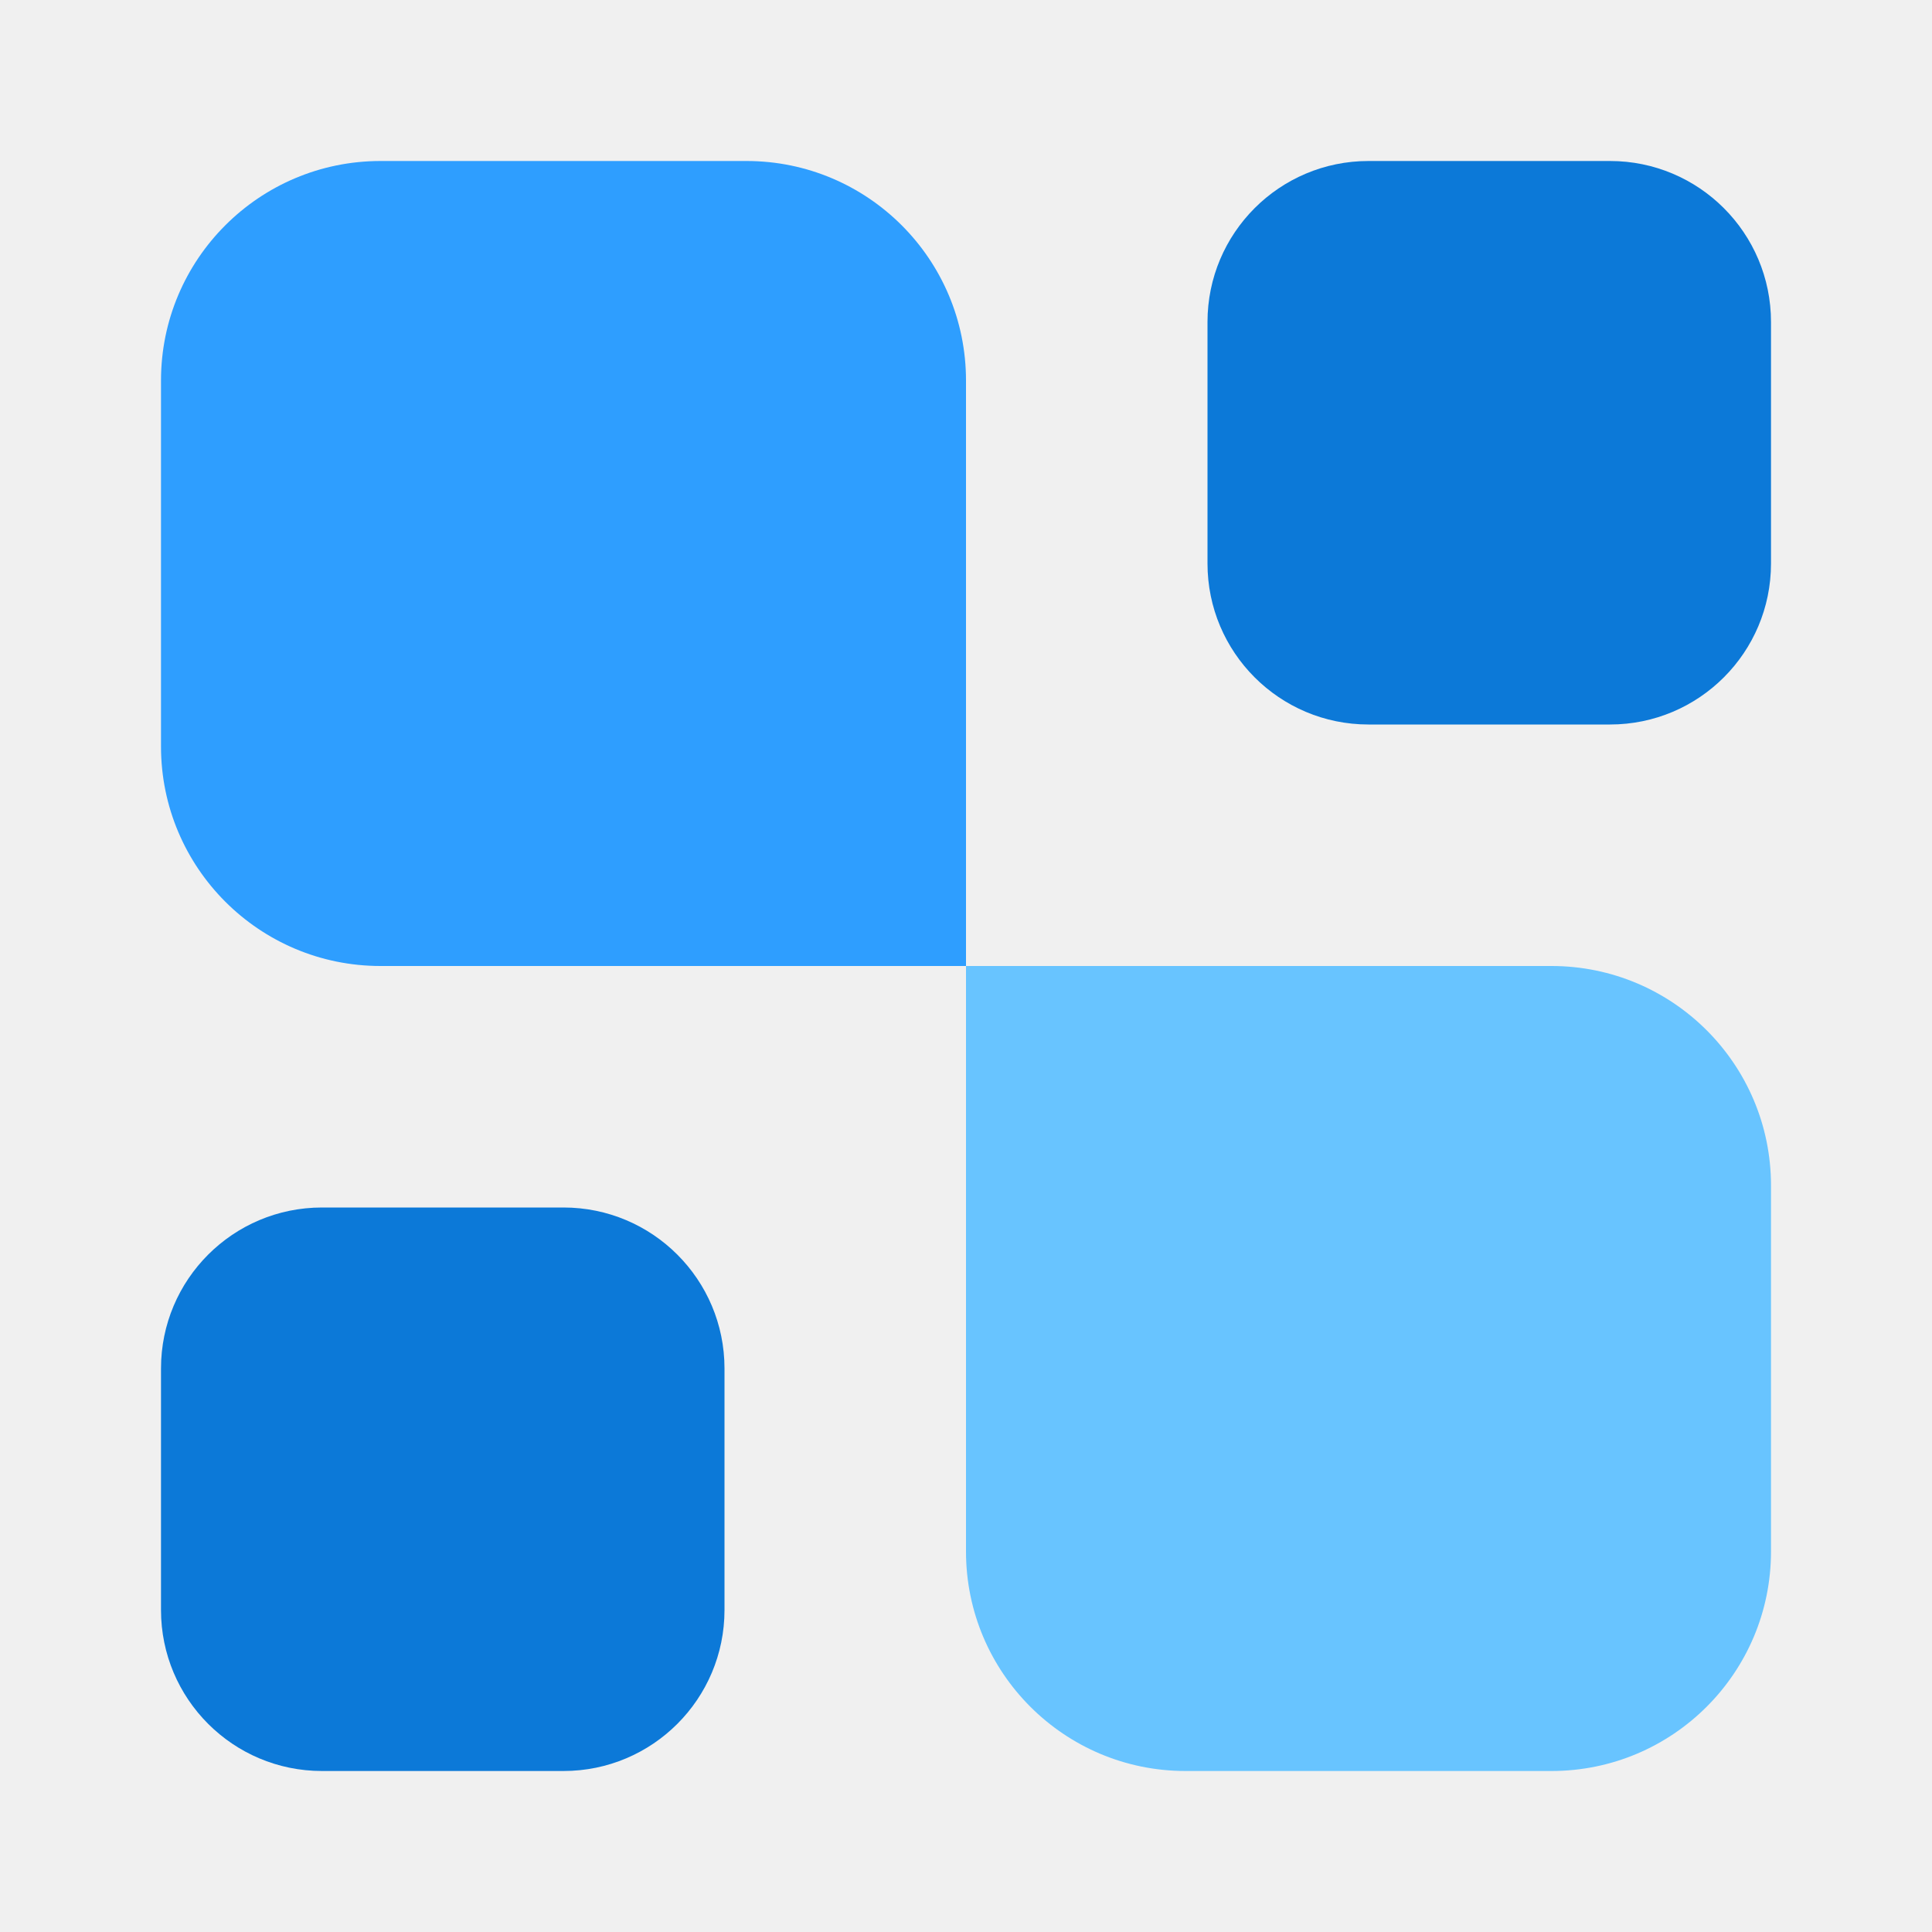
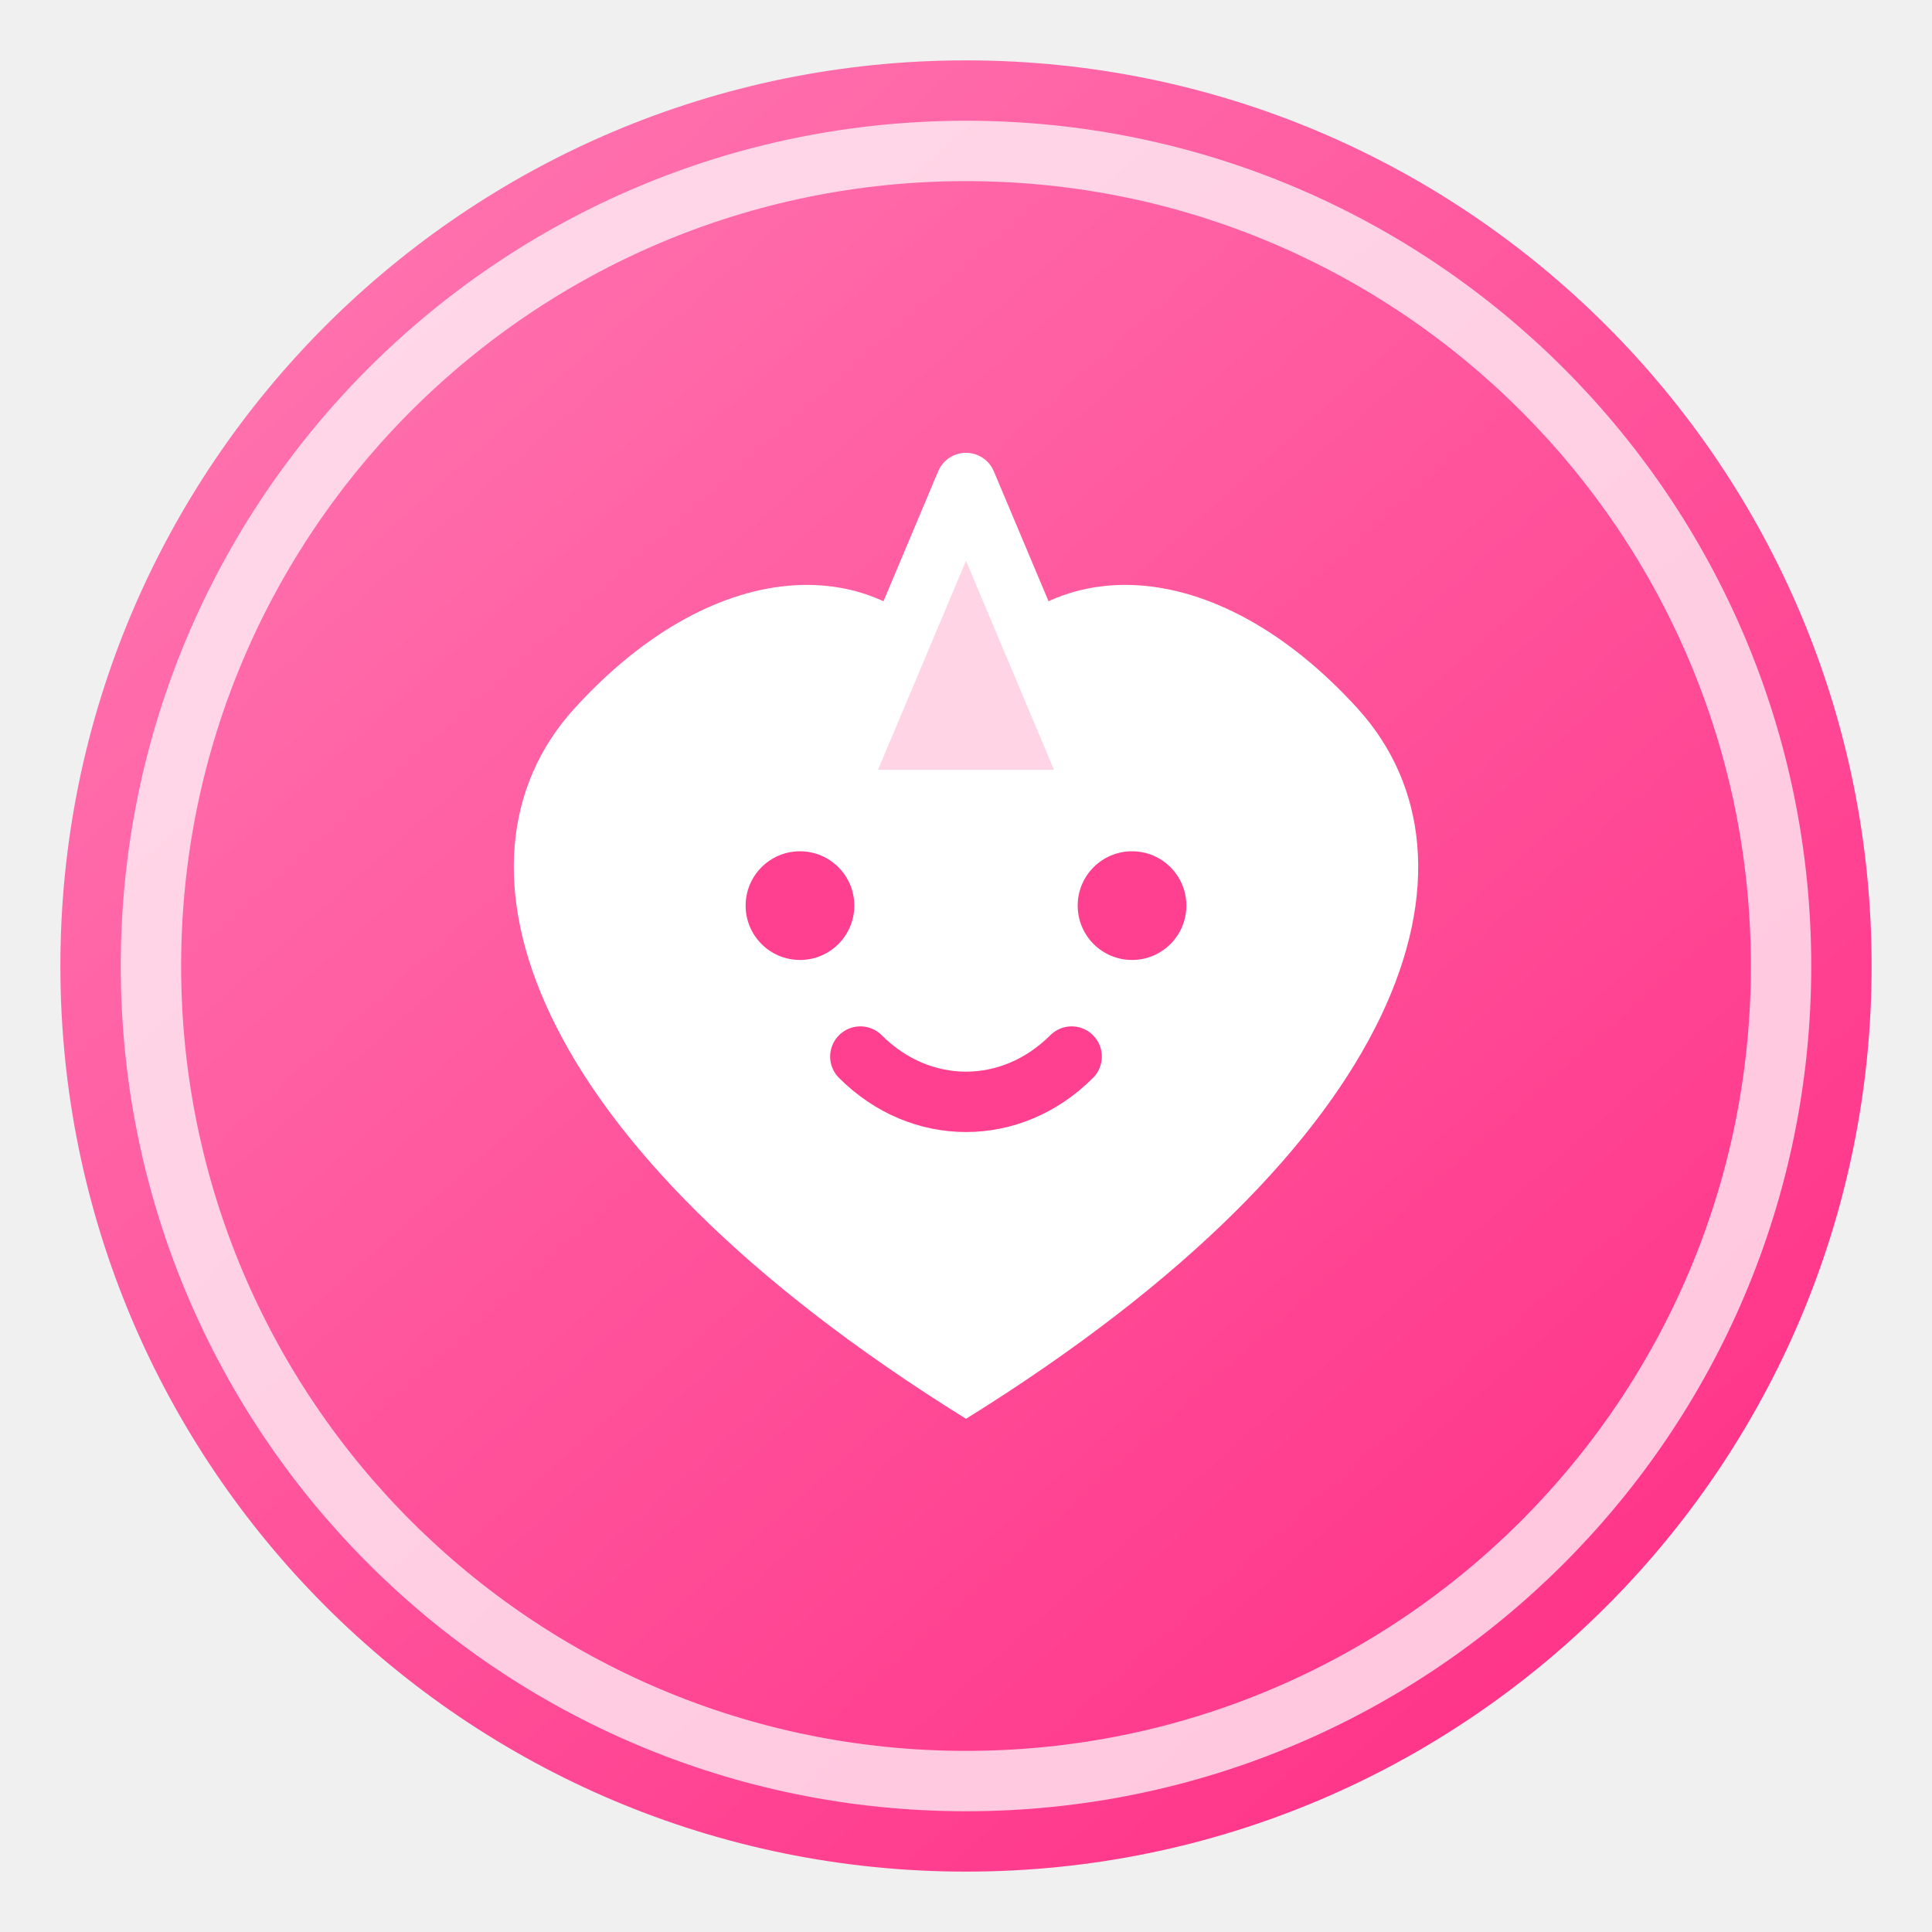
- <svg xmlns="http://www.w3.org/2000/svg" width="24" height="24" viewBox="0 0 24 24" fill="none">
-   <path d="M22 19.273C22 20.779 20.779 22 19.273 22H14.727C13.221 22 12 20.779 12 19.273V12H19.273C20.779 12 22 13.221 22 14.727V19.273Z" fill="#68C4FF" />
-   <path d="M20 2C21.105 2 22 2.895 22 4V7C22 8.105 21.105 9 20 9H17C15.895 9 15 8.105 15 7V4C15 2.895 15.895 2 17 2H20Z" fill="#0C79D8" />
-   <path d="M7 15C8.105 15 9 15.895 9 17V20C9 21.105 8.105 22 7 22H4C2.895 22 2 21.105 2 20V17C2 15.895 2.895 15 4 15H7Z" fill="#0C79D8" />
-   <path d="M12 12H4.727C3.221 12 2 10.779 2 9.273V4.727C2 3.221 3.221 2 4.727 2H9.273C10.779 2 12 3.221 12 4.727V12Z" fill="#2E9EFF" />
+ <svg xmlns="http://www.w3.org/2000/svg" width="64" height="64" viewBox="0 0 64 64" fill="none">
+   <defs>
+     <linearGradient id="bg" x1="8" y1="6" x2="56" y2="60" gradientUnits="userSpaceOnUse">
+       <stop stop-color="#FF75B0" />
+       <stop offset="1" stop-color="#FF2F86" />
+     </linearGradient>
+   </defs>
+   <circle cx="32" cy="32" r="30" fill="url(#bg)" />
+   <circle cx="32" cy="32" r="27" stroke="white" stroke-opacity=".72" stroke-width="2" />
+   <path d="M19 23.5C23.8 18.2 29.4 18.2 32 22.4C34.6 18.2 40.2 18.2 45 23.5C49.5 28.5 46.8 37.8 32 47C17.2 37.8 14.5 28.5 19 23.5Z" fill="white" />
+   <path d="M28 25.5L32 16L36 25.5" fill="#FFD5E6" stroke="white" stroke-width="2" stroke-linejoin="round" />
+   <circle cx="26.5" cy="30" r="1.8" fill="#FF3F8F" />
+   <circle cx="37.5" cy="30" r="1.8" fill="#FF3F8F" />
+   <path d="M28.5 35C30.5 37 33.5 37 35.5 35" stroke="#FF3F8F" stroke-width="2" stroke-linecap="round" />
</svg>
